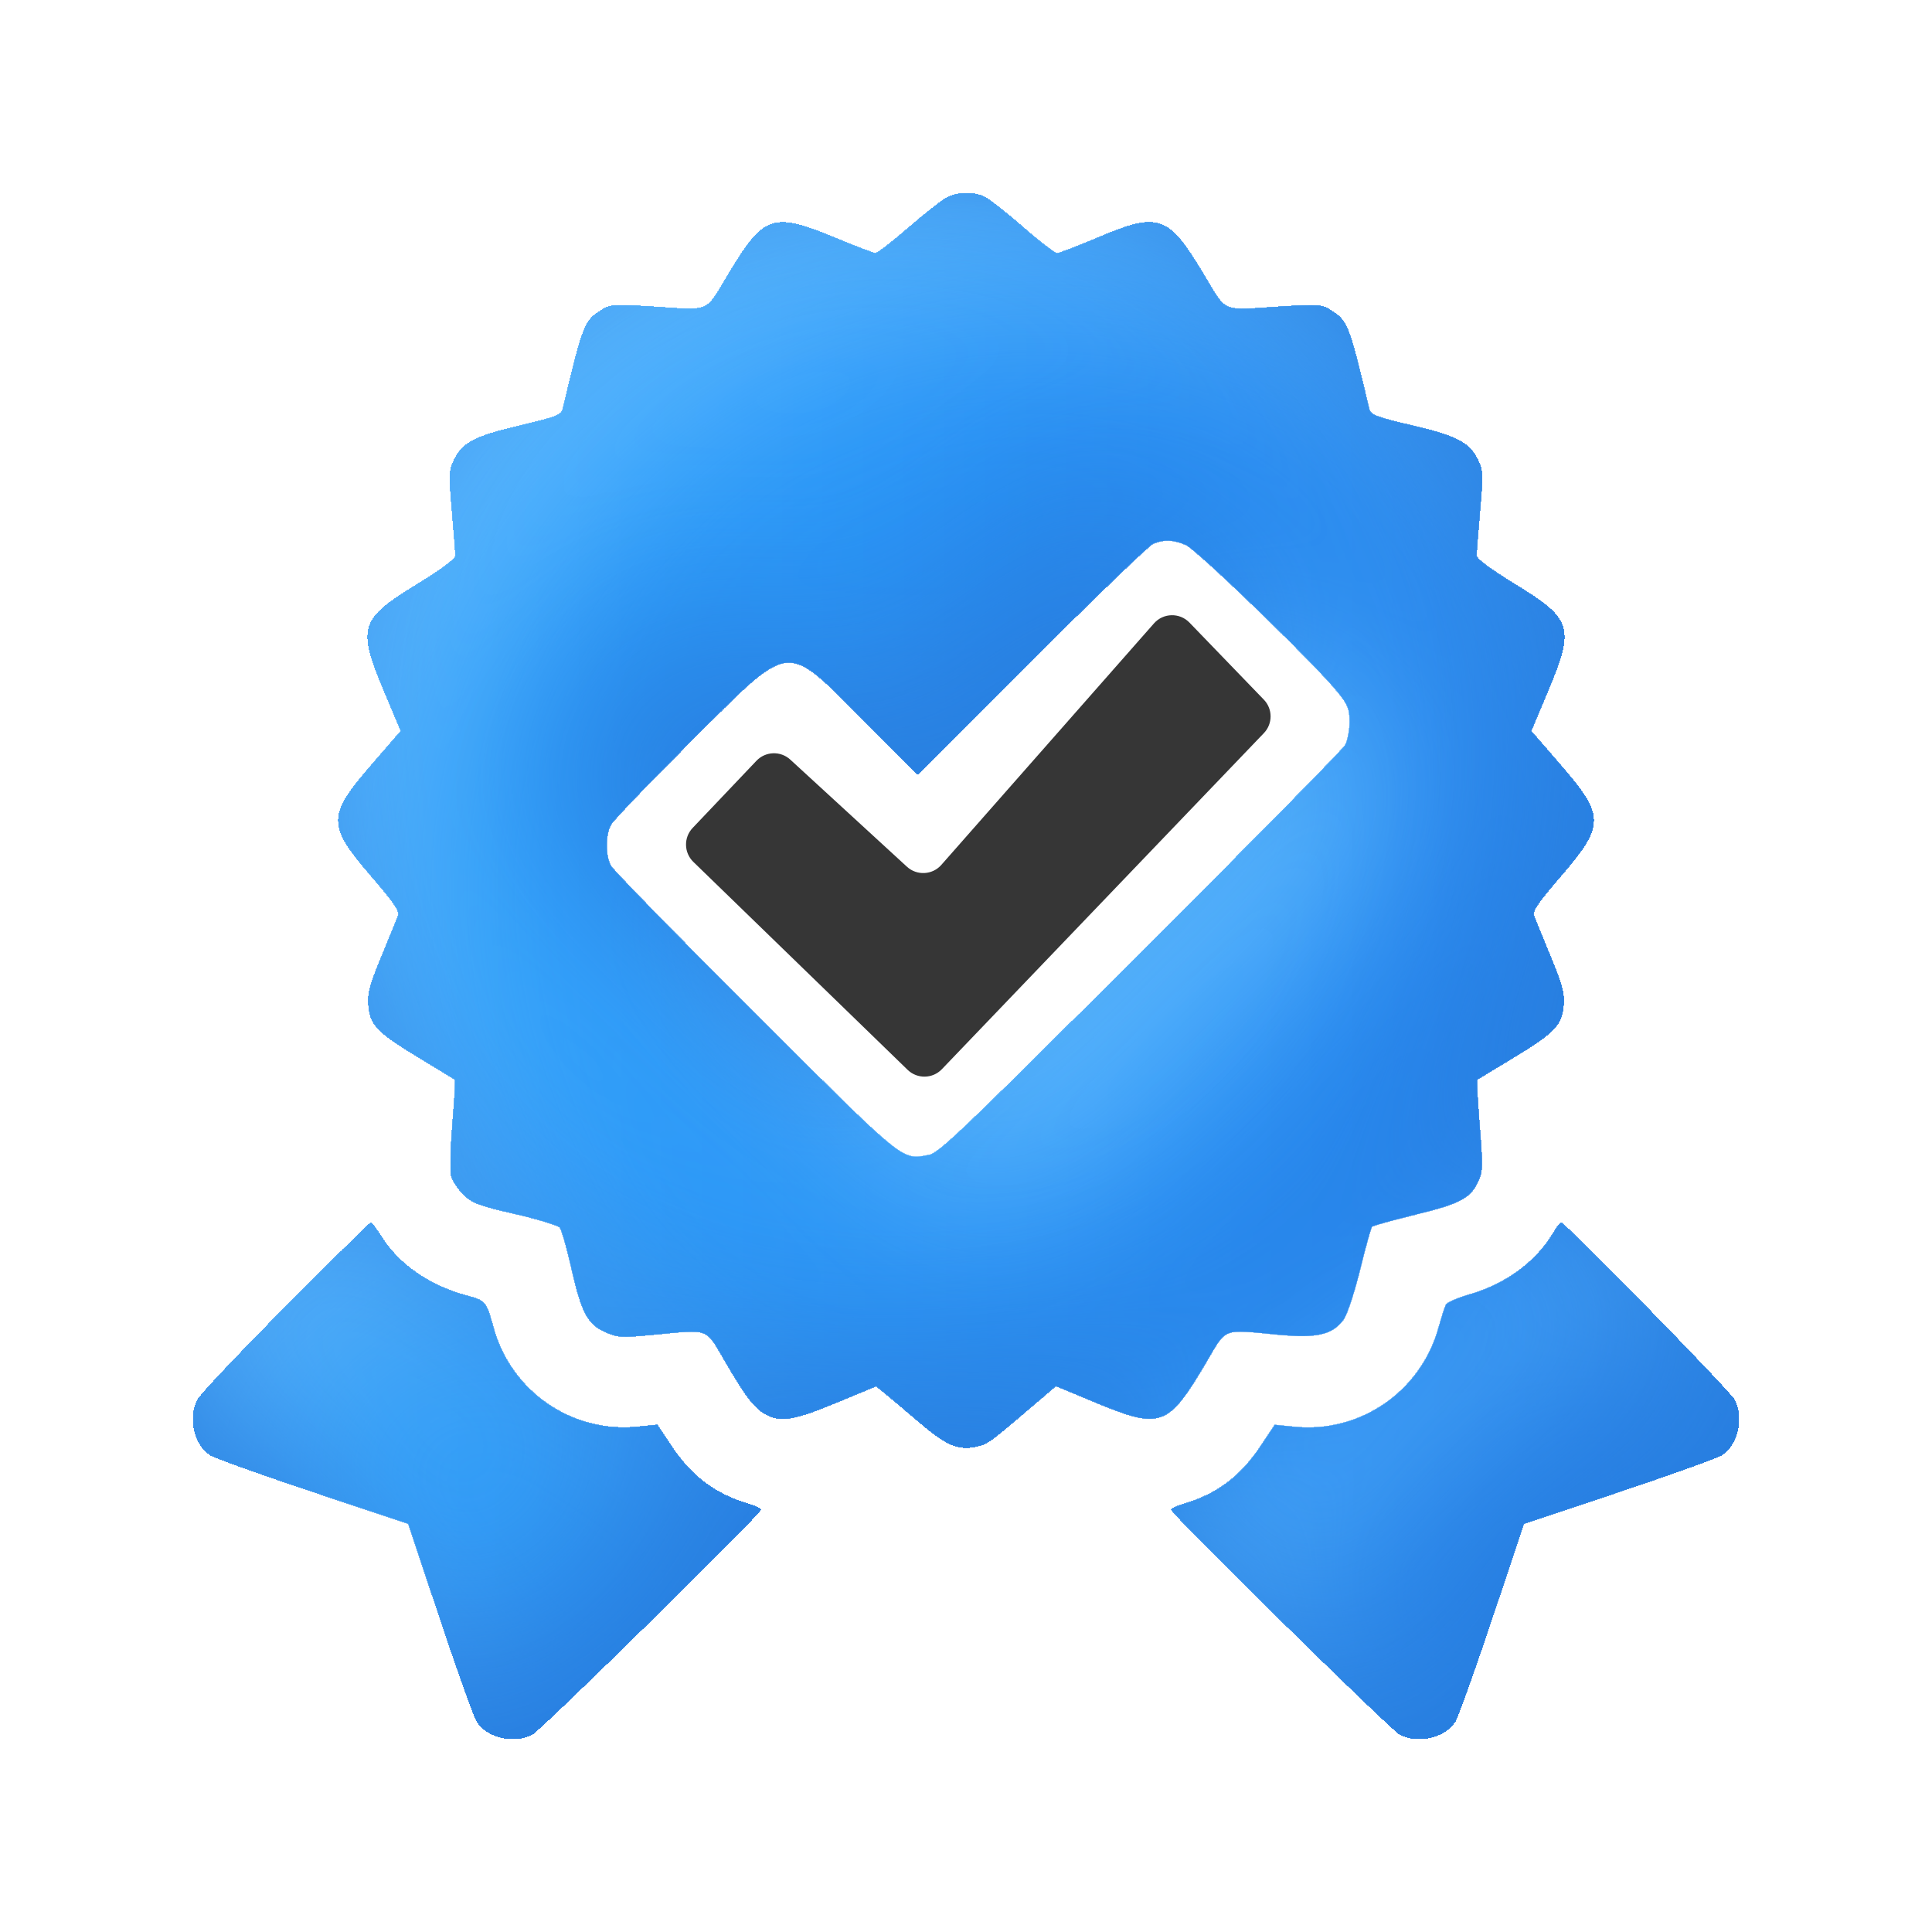
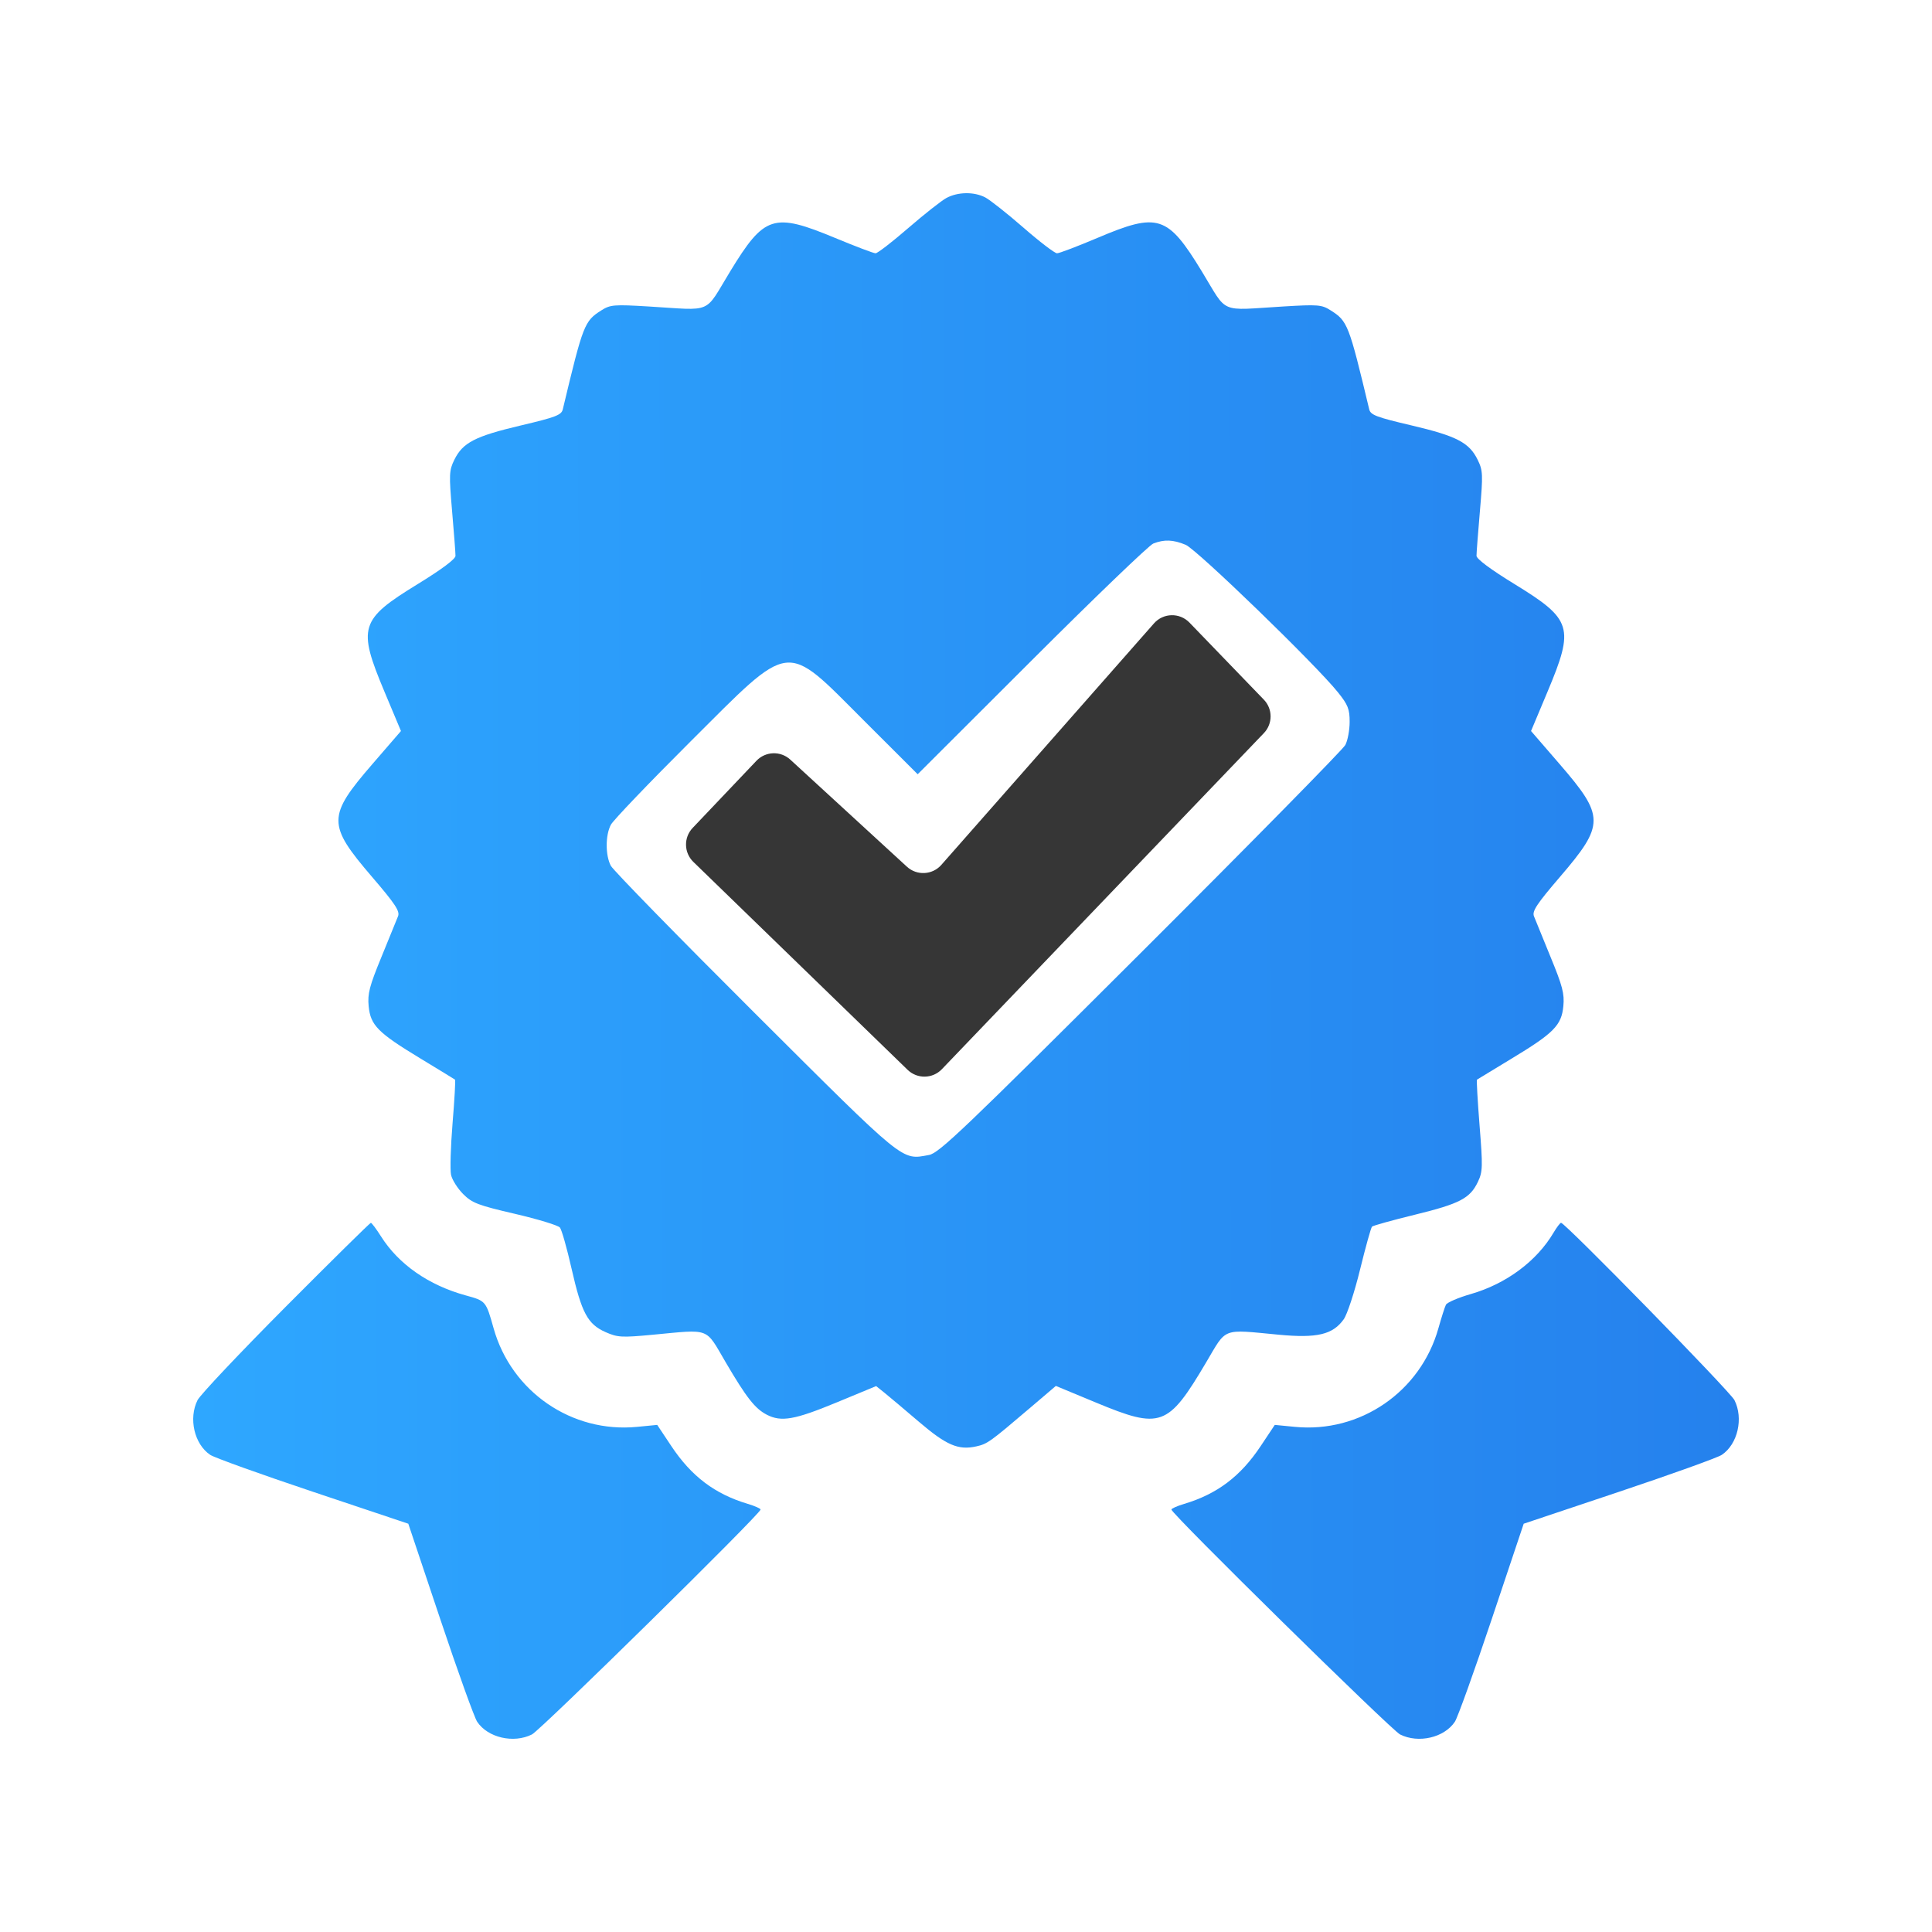
<svg xmlns="http://www.w3.org/2000/svg" width="80" height="80" viewBox="0 0 80 80" fill="none">
-   <g filter="url(#filter0_ii_889_206)">
-     <path fill-rule="evenodd" clip-rule="evenodd" d="M39.187 8.199C38.981 8.311 38.27 8.871 37.607 9.445C36.945 10.018 36.337 10.488 36.255 10.488C36.175 10.488 35.422 10.202 34.583 9.854C32.026 8.792 31.654 8.91 30.232 11.243C29.141 13.032 29.558 12.852 26.866 12.691C25.422 12.604 25.272 12.616 24.903 12.85C24.198 13.295 24.148 13.423 23.304 16.95C23.248 17.186 23.014 17.276 21.547 17.622C19.671 18.065 19.161 18.329 18.814 19.037C18.596 19.481 18.589 19.638 18.72 21.162C18.798 22.066 18.862 22.901 18.861 23.016C18.861 23.15 18.289 23.577 17.283 24.194C14.899 25.656 14.802 25.975 15.918 28.637L16.603 30.27L15.423 31.635C13.548 33.804 13.546 34.142 15.406 36.311C16.363 37.427 16.564 37.73 16.483 37.937C16.429 38.076 16.12 38.835 15.796 39.623C15.297 40.835 15.216 41.148 15.265 41.661C15.341 42.454 15.642 42.759 17.403 43.826C18.17 44.291 18.818 44.687 18.842 44.706C18.866 44.724 18.82 45.535 18.74 46.507C18.66 47.479 18.632 48.443 18.677 48.649C18.722 48.855 18.948 49.212 19.178 49.443C19.551 49.815 19.791 49.907 21.325 50.263C22.274 50.484 23.111 50.739 23.185 50.83C23.259 50.921 23.476 51.688 23.668 52.535C24.084 54.365 24.334 54.832 25.075 55.16C25.574 55.38 25.74 55.39 27.025 55.269C29.445 55.042 29.191 54.947 30.049 56.409C30.911 57.878 31.263 58.327 31.753 58.581C32.349 58.889 32.901 58.792 34.624 58.08L36.279 57.395L36.626 57.673C36.816 57.826 37.456 58.365 38.048 58.871C39.19 59.847 39.685 60.059 40.43 59.891C40.887 59.788 40.986 59.717 42.656 58.295L43.721 57.388L45.378 58.076C48.069 59.193 48.362 59.086 49.944 56.413C50.809 54.951 50.57 55.042 52.945 55.267C54.537 55.418 55.189 55.264 55.642 54.627C55.785 54.426 56.09 53.498 56.318 52.566C56.547 51.633 56.769 50.834 56.812 50.792C56.855 50.749 57.655 50.527 58.59 50.298C60.449 49.843 60.873 49.621 61.199 48.933C61.396 48.519 61.402 48.311 61.266 46.607C61.184 45.578 61.136 44.722 61.159 44.705C61.182 44.688 61.825 44.297 62.588 43.837C64.341 42.778 64.659 42.456 64.735 41.661C64.784 41.148 64.703 40.835 64.204 39.623C63.88 38.835 63.571 38.076 63.517 37.937C63.436 37.73 63.637 37.427 64.594 36.311C66.454 34.142 66.452 33.804 64.577 31.635L63.397 30.27L64.082 28.637C65.199 25.974 65.1 25.65 62.715 24.187C61.722 23.579 61.139 23.144 61.139 23.014C61.138 22.9 61.202 22.066 61.28 21.162C61.411 19.638 61.404 19.481 61.186 19.037C60.837 18.325 60.316 18.055 58.445 17.615C56.988 17.273 56.752 17.183 56.696 16.949C55.853 13.425 55.802 13.295 55.097 12.85C54.728 12.616 54.578 12.604 53.134 12.691C50.442 12.852 50.859 13.032 49.768 11.243C48.345 8.909 47.959 8.785 45.441 9.852C44.616 10.201 43.863 10.488 43.769 10.488C43.675 10.488 43.048 10.01 42.378 9.425C41.707 8.841 40.996 8.279 40.798 8.175C40.333 7.933 39.661 7.943 39.187 8.199ZM49.095 22.559C49.564 22.756 54.472 27.508 55.4 28.665C55.817 29.185 55.886 29.358 55.886 29.89C55.886 30.232 55.805 30.663 55.707 30.849C55.608 31.034 51.795 34.911 47.232 39.463C39.904 46.774 38.882 47.75 38.468 47.825C37.314 48.035 37.544 48.222 31.267 41.965C28.08 38.788 25.393 36.037 25.294 35.851C25.064 35.418 25.065 34.583 25.295 34.15C25.393 33.965 26.875 32.416 28.587 30.709C32.83 26.48 32.458 26.525 35.769 29.833L37.999 32.06L42.721 27.345C45.318 24.751 47.583 22.574 47.755 22.507C48.209 22.329 48.579 22.344 49.095 22.559ZM11.836 54.105C9.936 56.014 8.291 57.756 8.18 57.976C7.799 58.734 8.046 59.802 8.705 60.243C8.877 60.358 10.793 61.047 12.962 61.773L16.907 63.094L18.228 67.038C18.954 69.207 19.643 71.123 19.759 71.295C20.199 71.954 21.267 72.201 22.026 71.82C22.391 71.636 31.494 62.683 31.494 62.507C31.494 62.465 31.255 62.359 30.963 62.272C29.6 61.864 28.631 61.132 27.8 59.882L27.214 59.002L26.384 59.083C23.68 59.348 21.177 57.63 20.439 55.002C20.122 53.872 20.118 53.868 19.292 53.642C17.752 53.22 16.508 52.355 15.775 51.194C15.58 50.887 15.392 50.635 15.356 50.635C15.32 50.635 13.736 52.196 11.836 54.105ZM64.331 51.039C63.632 52.223 62.368 53.161 60.906 53.583C60.384 53.733 59.919 53.933 59.872 54.028C59.825 54.122 59.685 54.56 59.561 55.002C58.823 57.63 56.32 59.348 53.617 59.083L52.786 59.002L52.2 59.882C51.369 61.132 50.4 61.864 49.037 62.272C48.745 62.359 48.506 62.465 48.506 62.507C48.506 62.683 57.609 71.636 57.974 71.82C58.733 72.201 59.801 71.954 60.242 71.295C60.357 71.123 61.045 69.207 61.772 67.038L63.093 63.094L67.038 61.773C69.207 61.047 71.123 60.358 71.295 60.243C71.954 59.802 72.201 58.734 71.82 57.976C71.639 57.617 64.81 50.634 64.64 50.634C64.602 50.634 64.463 50.816 64.331 51.039Z" fill="url(#paint0_linear_889_206)" />
-   </g>
+   <path fill-rule="evenodd" clip-rule="evenodd" d="M39.187 8.199C38.981 8.311 38.27 8.871 37.607 9.445C36.945 10.018 36.337 10.488 36.255 10.488C36.175 10.488 35.422 10.202 34.583 9.854C32.026 8.792 31.654 8.91 30.232 11.243C29.141 13.032 29.558 12.852 26.866 12.691C25.422 12.604 25.272 12.616 24.903 12.85C24.198 13.295 24.148 13.423 23.304 16.95C23.248 17.186 23.014 17.276 21.547 17.622C19.671 18.065 19.161 18.329 18.814 19.037C18.596 19.481 18.589 19.638 18.72 21.162C18.798 22.066 18.862 22.901 18.861 23.016C18.861 23.15 18.289 23.577 17.283 24.194C14.899 25.656 14.802 25.975 15.918 28.637L16.603 30.27L15.423 31.635C13.548 33.804 13.546 34.142 15.406 36.311C16.363 37.427 16.564 37.73 16.483 37.937C16.429 38.076 16.12 38.835 15.796 39.623C15.297 40.835 15.216 41.148 15.265 41.661C15.341 42.454 15.642 42.759 17.403 43.826C18.17 44.291 18.818 44.687 18.842 44.706C18.866 44.724 18.82 45.535 18.74 46.507C18.66 47.479 18.632 48.443 18.677 48.649C18.722 48.855 18.948 49.212 19.178 49.443C19.551 49.815 19.791 49.907 21.325 50.263C22.274 50.484 23.111 50.739 23.185 50.83C23.259 50.921 23.476 51.688 23.668 52.535C24.084 54.365 24.334 54.832 25.075 55.16C25.574 55.38 25.74 55.39 27.025 55.269C29.445 55.042 29.191 54.947 30.049 56.409C30.911 57.878 31.263 58.327 31.753 58.581C32.349 58.889 32.901 58.792 34.624 58.08L36.279 57.395L36.626 57.673C36.816 57.826 37.456 58.365 38.048 58.871C39.19 59.847 39.685 60.059 40.43 59.891C40.887 59.788 40.986 59.717 42.656 58.295L43.721 57.388L45.378 58.076C48.069 59.193 48.362 59.086 49.944 56.413C50.809 54.951 50.57 55.042 52.945 55.267C54.537 55.418 55.189 55.264 55.642 54.627C55.785 54.426 56.09 53.498 56.318 52.566C56.547 51.633 56.769 50.834 56.812 50.792C56.855 50.749 57.655 50.527 58.59 50.298C60.449 49.843 60.873 49.621 61.199 48.933C61.396 48.519 61.402 48.311 61.266 46.607C61.184 45.578 61.136 44.722 61.159 44.705C61.182 44.688 61.825 44.297 62.588 43.837C64.341 42.778 64.659 42.456 64.735 41.661C64.784 41.148 64.703 40.835 64.204 39.623C63.88 38.835 63.571 38.076 63.517 37.937C63.436 37.73 63.637 37.427 64.594 36.311C66.454 34.142 66.452 33.804 64.577 31.635L63.397 30.27L64.082 28.637C65.199 25.974 65.1 25.65 62.715 24.187C61.722 23.579 61.139 23.144 61.139 23.014C61.138 22.9 61.202 22.066 61.28 21.162C61.411 19.638 61.404 19.481 61.186 19.037C60.837 18.325 60.316 18.055 58.445 17.615C56.988 17.273 56.752 17.183 56.696 16.949C55.853 13.425 55.802 13.295 55.097 12.85C54.728 12.616 54.578 12.604 53.134 12.691C50.442 12.852 50.859 13.032 49.768 11.243C48.345 8.909 47.959 8.785 45.441 9.852C44.616 10.201 43.863 10.488 43.769 10.488C43.675 10.488 43.048 10.01 42.378 9.425C41.707 8.841 40.996 8.279 40.798 8.175C40.333 7.933 39.661 7.943 39.187 8.199ZM49.095 22.559C49.564 22.756 54.472 27.508 55.4 28.665C55.817 29.185 55.886 29.358 55.886 29.89C55.886 30.232 55.805 30.663 55.707 30.849C55.608 31.034 51.795 34.911 47.232 39.463C39.904 46.774 38.882 47.75 38.468 47.825C37.314 48.035 37.544 48.222 31.267 41.965C28.08 38.788 25.393 36.037 25.294 35.851C25.064 35.418 25.065 34.583 25.295 34.15C25.393 33.965 26.875 32.416 28.587 30.709C32.83 26.48 32.458 26.525 35.769 29.833L37.999 32.06L42.721 27.345C45.318 24.751 47.583 22.574 47.755 22.507C48.209 22.329 48.579 22.344 49.095 22.559ZM11.836 54.105C9.936 56.014 8.291 57.756 8.18 57.976C7.799 58.734 8.046 59.802 8.705 60.243C8.877 60.358 10.793 61.047 12.962 61.773L16.907 63.094L18.228 67.038C18.954 69.207 19.643 71.123 19.759 71.295C20.199 71.954 21.267 72.201 22.026 71.82C22.391 71.636 31.494 62.683 31.494 62.507C31.494 62.465 31.255 62.359 30.963 62.272C29.6 61.864 28.631 61.132 27.8 59.882L27.214 59.002L26.384 59.083C23.68 59.348 21.177 57.63 20.439 55.002C20.122 53.872 20.118 53.868 19.292 53.642C17.752 53.22 16.508 52.355 15.775 51.194C15.58 50.887 15.392 50.635 15.356 50.635C15.32 50.635 13.736 52.196 11.836 54.105ZM64.331 51.039C63.632 52.223 62.368 53.161 60.906 53.583C60.384 53.733 59.919 53.933 59.872 54.028C59.825 54.122 59.685 54.56 59.561 55.002C58.823 57.63 56.32 59.348 53.617 59.083L52.786 59.002L52.2 59.882C51.369 61.132 50.4 61.864 49.037 62.272C48.745 62.359 48.506 62.465 48.506 62.507C48.506 62.683 57.609 71.636 57.974 71.82C58.733 72.201 59.801 71.954 60.242 71.295C60.357 71.123 61.045 69.207 61.772 67.038L63.093 63.094L67.038 61.773C69.207 61.047 71.123 60.358 71.295 60.243C71.954 59.802 72.201 58.734 71.82 57.976C71.639 57.617 64.81 50.634 64.64 50.634C64.602 50.634 64.463 50.816 64.331 51.039Z" fill="url(#paint0_linear_889_206)" />
  <path d="M31.323 31.502L28.681 34.283C28.304 34.68 28.317 35.307 28.71 35.689L37.582 44.299C37.98 44.685 38.617 44.674 39.001 44.273L52.335 30.356C52.706 29.968 52.705 29.356 52.332 28.97L49.253 25.78C48.847 25.36 48.169 25.375 47.783 25.814L38.979 35.813C38.609 36.233 37.965 36.267 37.553 35.888L32.724 31.454C32.322 31.085 31.699 31.107 31.323 31.502Z" fill="#363636" />
  <defs>
-     <filter id="filter0_ii_889_206" x="5" y="5" width="70" height="70" filterUnits="userSpaceOnUse" color-interpolation-filters="sRGB">
-       <feFlood flood-opacity="0" result="BackgroundImageFix" />
-       <feBlend mode="normal" in="SourceGraphic" in2="BackgroundImageFix" result="shape" />
-       <feColorMatrix in="SourceAlpha" type="matrix" values="0 0 0 0 0 0 0 0 0 0 0 0 0 0 0 0 0 0 127 0" result="hardAlpha" />
-       <feOffset dx="3" dy="3" />
-       <feGaussianBlur stdDeviation="4" />
-       <feComposite in2="hardAlpha" operator="arithmetic" k2="-1" k3="1" />
-       <feColorMatrix type="matrix" values="0 0 0 0 0.367 0 0 0 0 0.729 0 0 0 0 1 0 0 0 1 0" />
-       <feBlend mode="normal" in2="shape" result="effect1_innerShadow_889_206" />
-       <feColorMatrix in="SourceAlpha" type="matrix" values="0 0 0 0 0 0 0 0 0 0 0 0 0 0 0 0 0 0 127 0" result="hardAlpha" />
-       <feOffset dx="-3" dy="-3" />
-       <feGaussianBlur stdDeviation="4" />
-       <feComposite in2="hardAlpha" operator="arithmetic" k2="-1" k3="1" />
-       <feColorMatrix type="matrix" values="0 0 0 0 0.149 0 0 0 0 0.489 0 0 0 0 0.875 0 0 0 1 0" />
-       <feBlend mode="normal" in2="effect1_innerShadow_889_206" result="effect2_innerShadow_889_206" />
-     </filter>
    <linearGradient id="paint0_linear_889_206" x1="72" y1="43.556" x2="7.996" y2="43.685" gradientUnits="userSpaceOnUse">
      <stop stop-color="#2581ED" />
      <stop offset="1" stop-color="#2EA7FF" />
    </linearGradient>
  </defs>
</svg>
